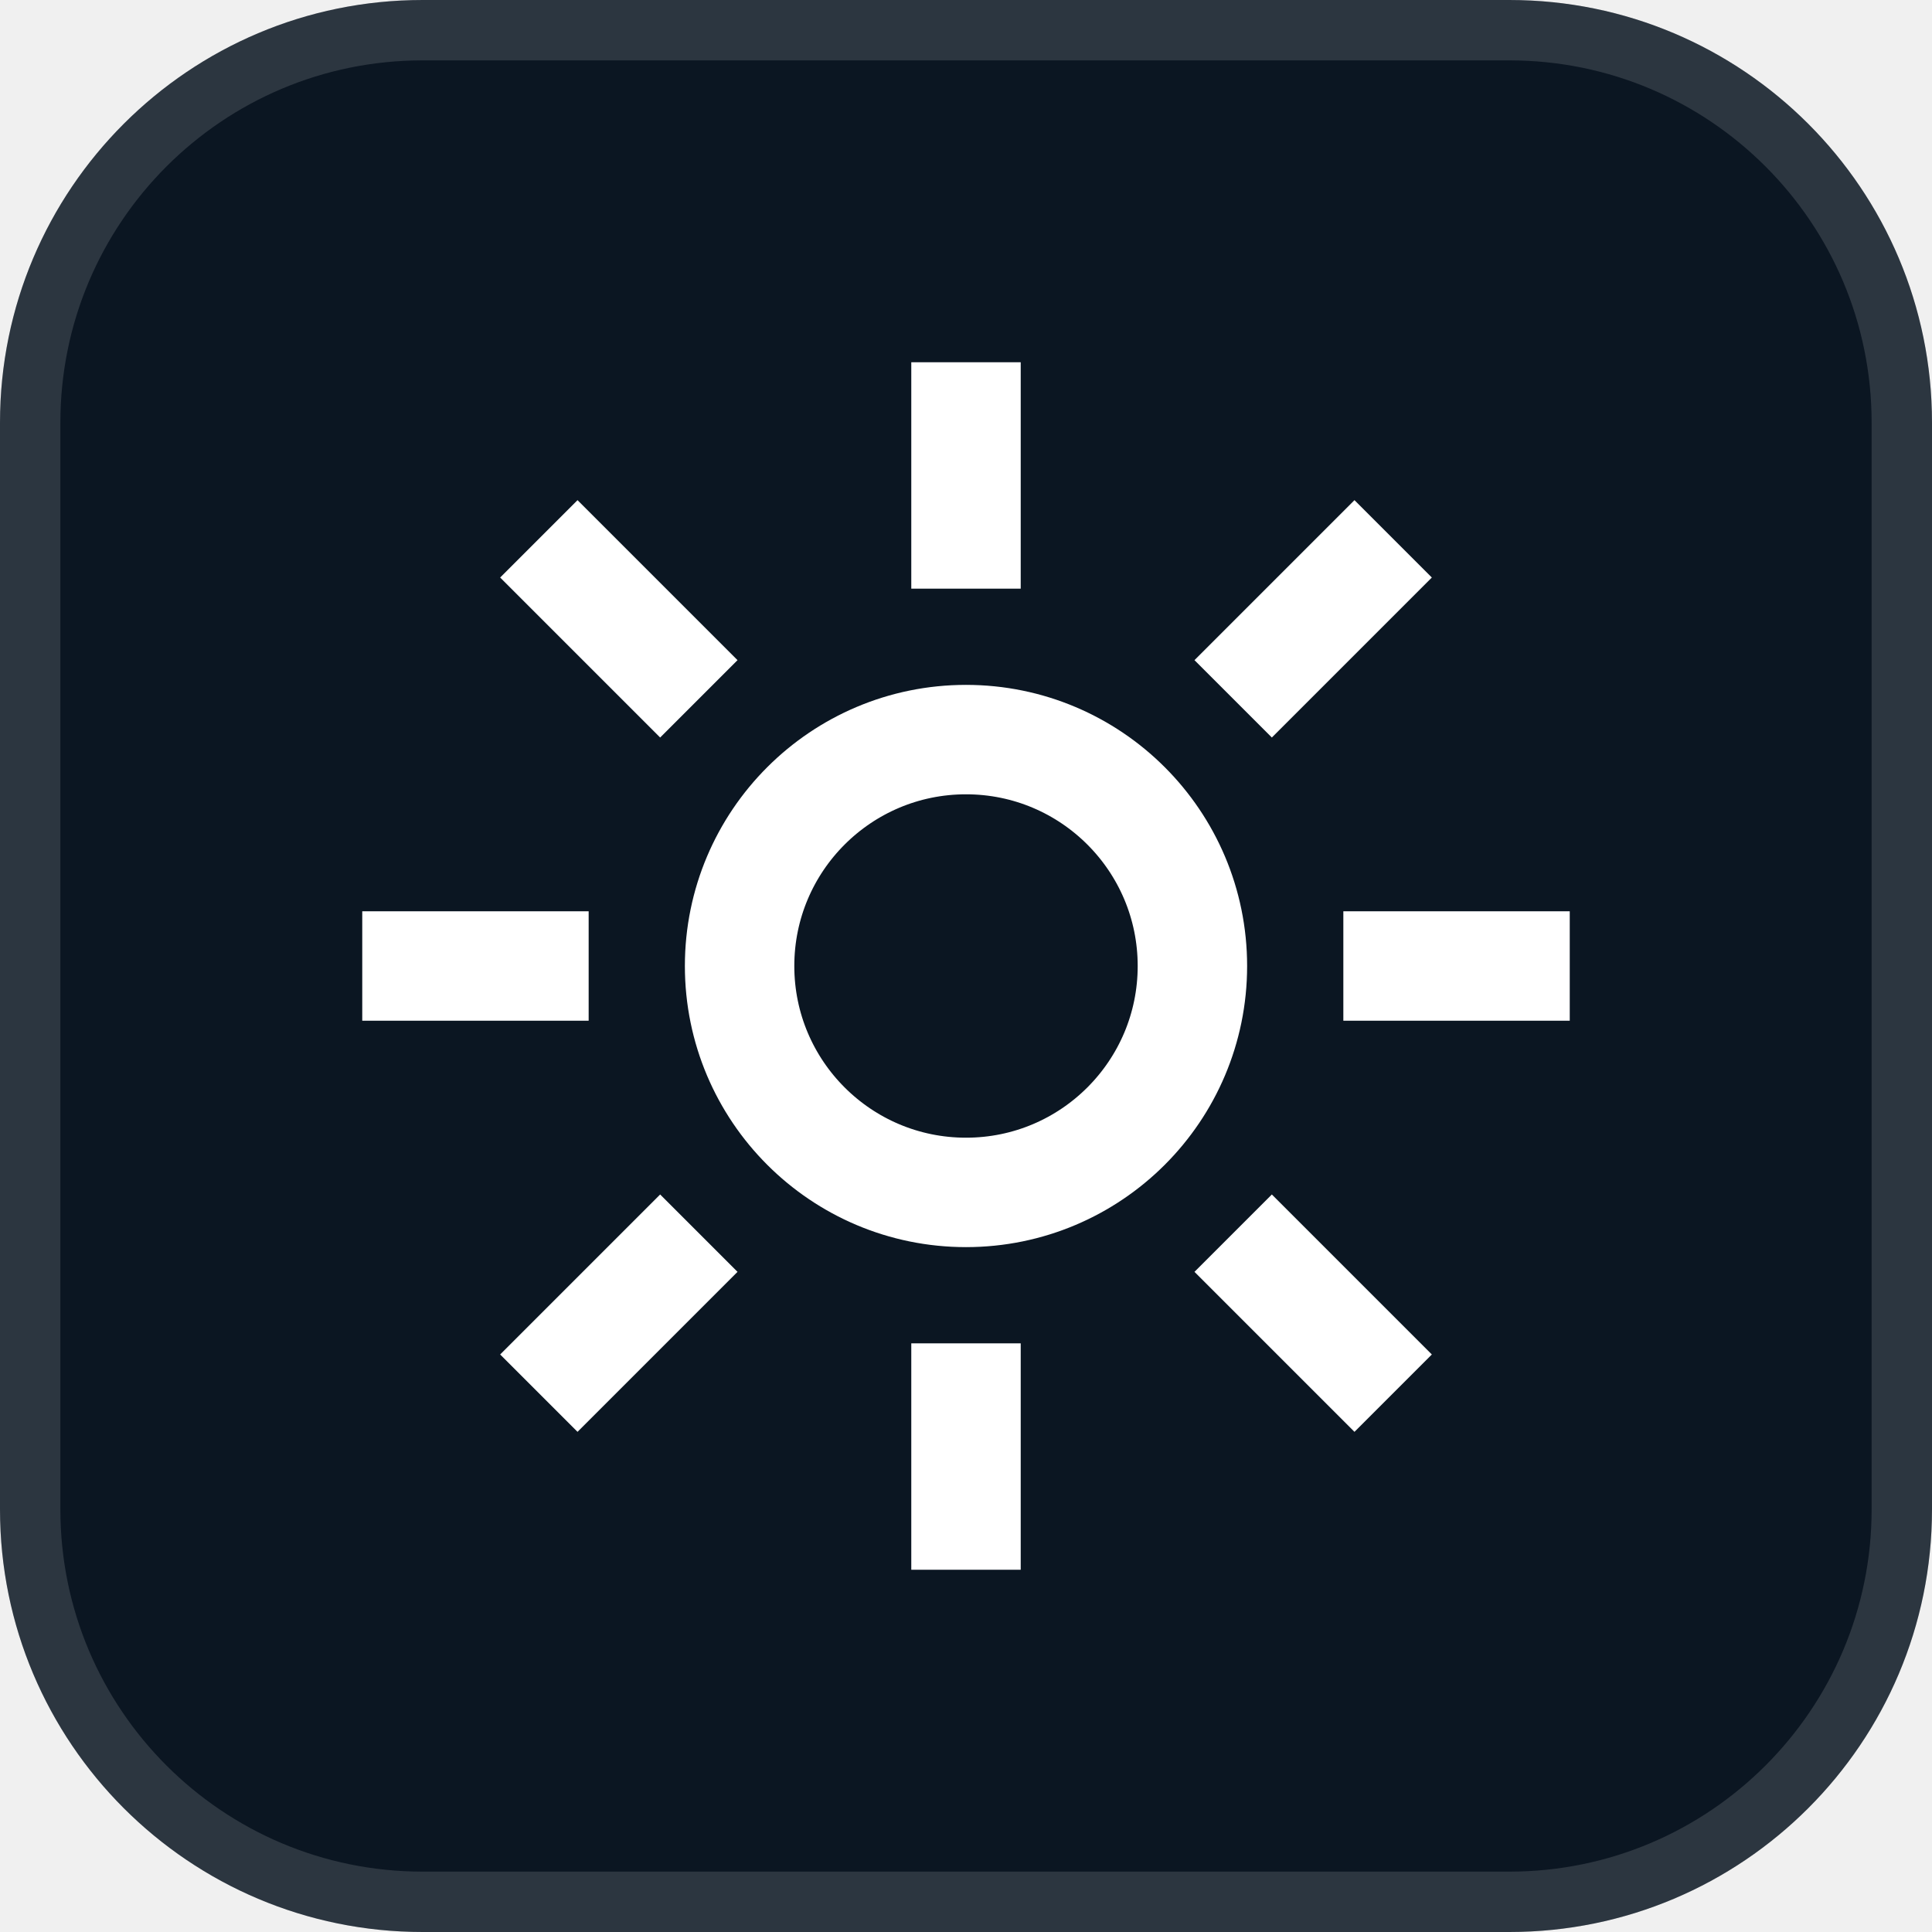
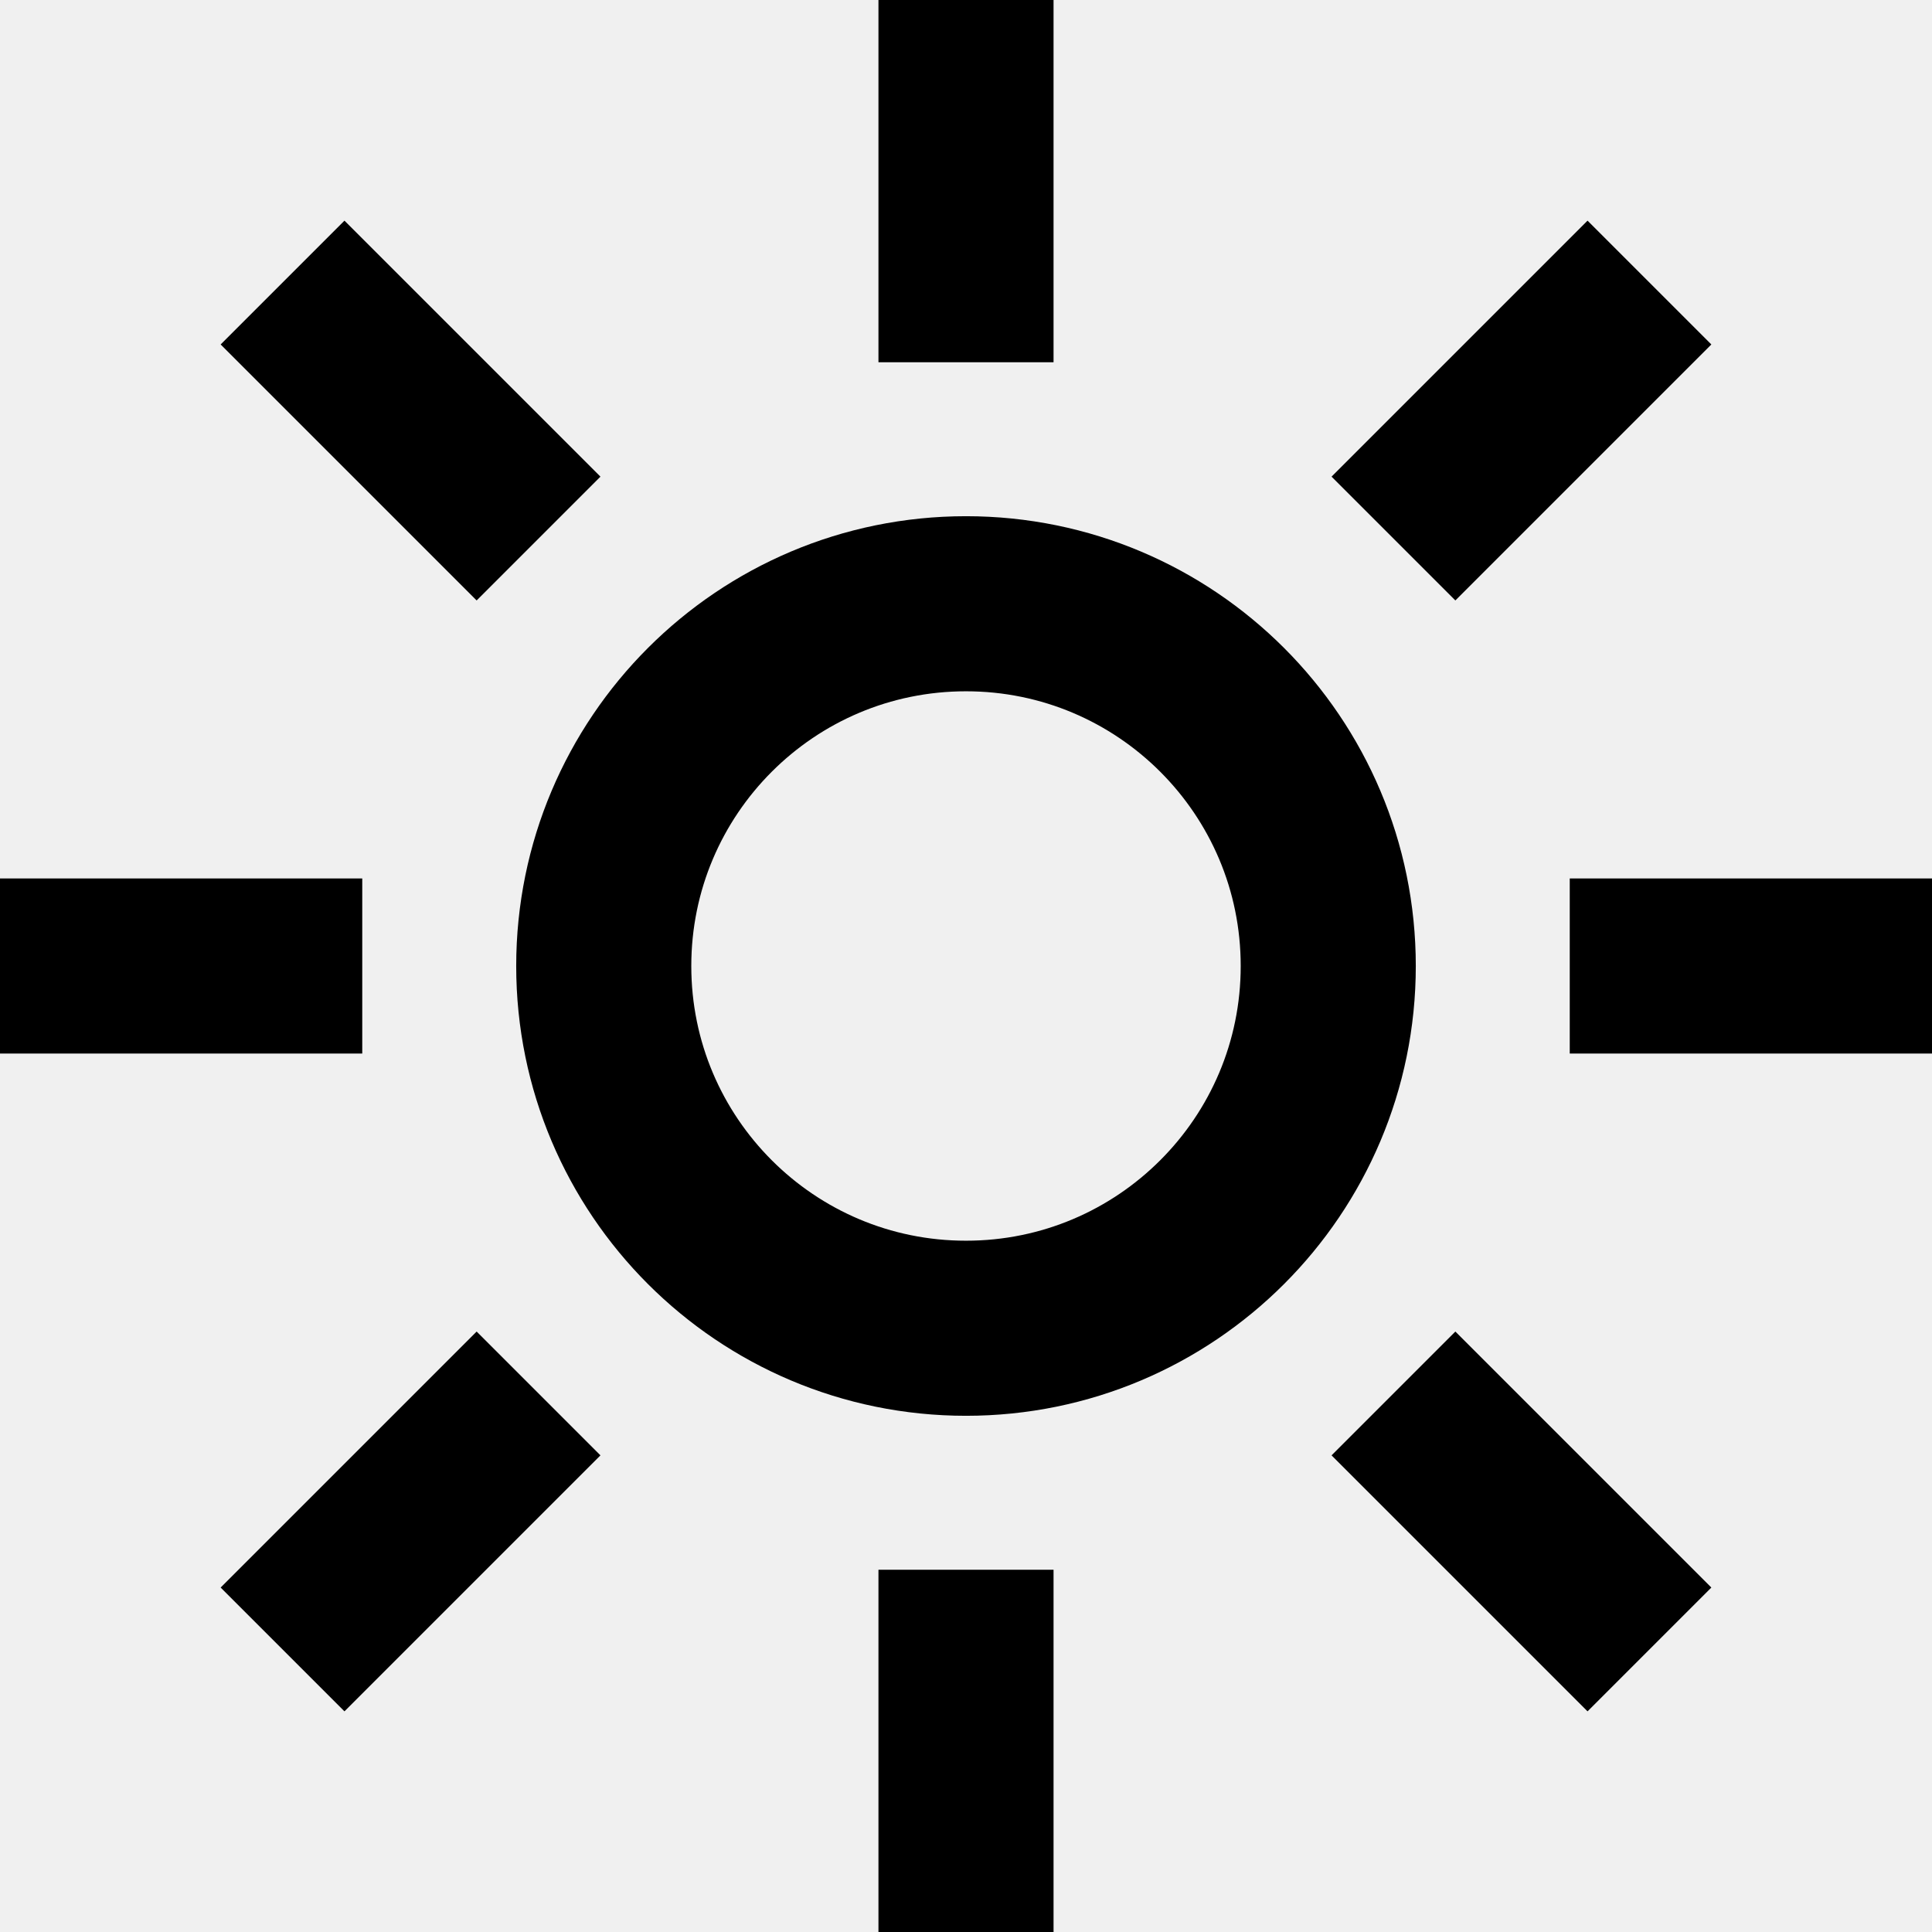
- <svg xmlns="http://www.w3.org/2000/svg" viewBox="0 0 32 32" fill="none">
-   <rect width="32" height="32" rx="7" fill="#0b1622" />
-   <rect x="0.5" y="0.5" width="31" height="31" rx="6.5" stroke="rgba(255,255,255,0.14)" />
-   <g transform="translate(6 6) scale(1.25)" stroke="#ffffff" stroke-width="1.45" stroke-linecap="butt">
+ <svg xmlns="http://www.w3.org/2000/svg" viewBox="0 0 16 16" fill="none">
+   <style>
+     .sun {
+       stroke: #000000;
+     }
+     @media (prefers-color-scheme: dark) {
+       .sun {
+         stroke: #ffffff;
+       }
+     }
+   </style>
+   <g class="sun" stroke-width="1.45" stroke-linecap="butt">
    <circle cx="8" cy="8" r="3" />
    <line x1="8" y1="0" x2="8" y2="3" />
    <line x1="8" y1="13" x2="8" y2="16" />
    <line x1="0" y1="8" x2="3" y2="8" />
    <line x1="13" y1="8" x2="16" y2="8" />
    <line x1="2.34" y1="2.34" x2="4.46" y2="4.46" />
    <line x1="11.54" y1="11.54" x2="13.66" y2="13.66" />
    <line x1="13.66" y1="2.34" x2="11.54" y2="4.46" />
    <line x1="4.46" y1="11.54" x2="2.34" y2="13.66" />
  </g>
</svg>
